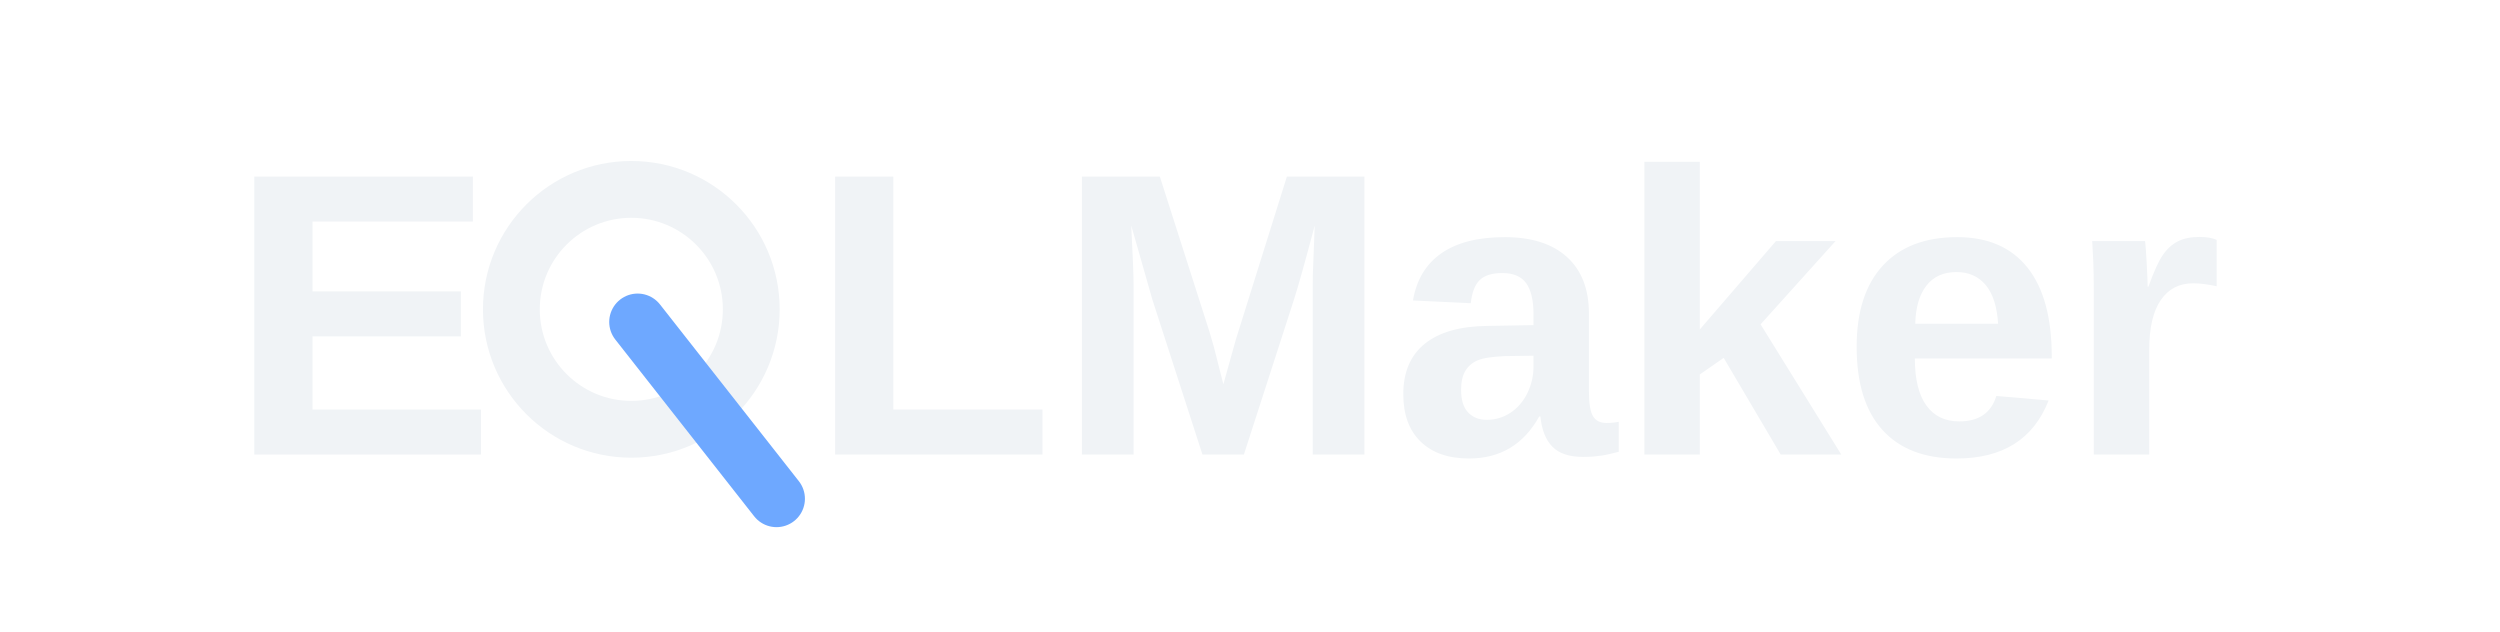
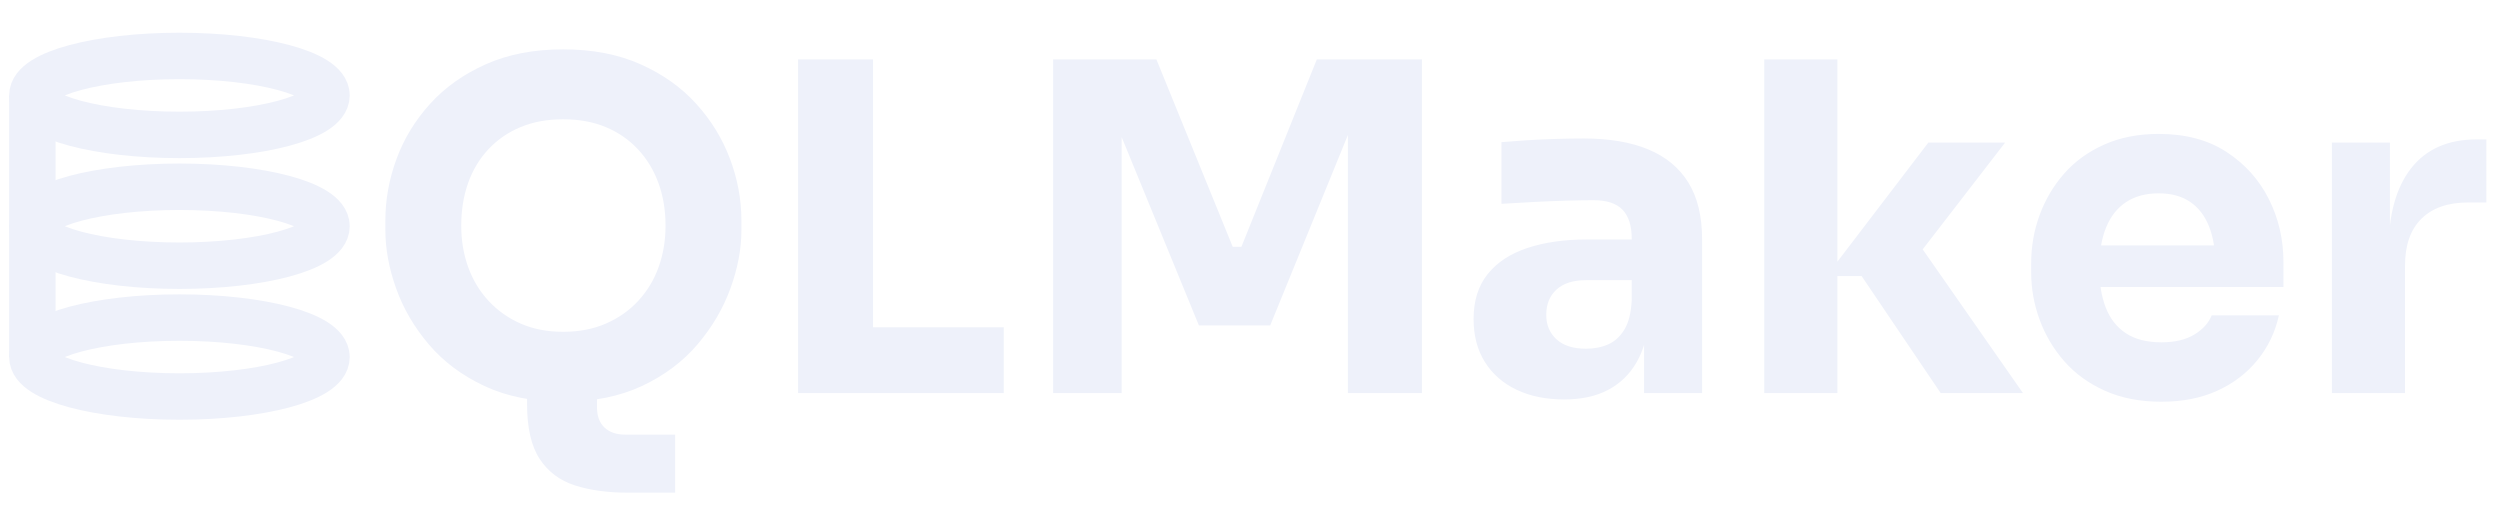
- <svg xmlns="http://www.w3.org/2000/svg" viewBox="0 0 396 100" width="396" height="100" role="img" aria-label="EQLMaker">
-   <g font-family="'Segoe UI', system-ui, -apple-system, 'Helvetica Neue', Arial, sans-serif" font-size="64" font-weight="700" fill="#F0F3F6">
-     <text x="36" y="72" textLength="35" lengthAdjust="spacingAndGlyphs">E</text>
-     <text x="128" y="72" textLength="232" lengthAdjust="spacingAndGlyphs">LMaker</text>
+ <svg xmlns="http://www.w3.org/2000/svg" viewBox="0 0 547 112" width="547" height="112" role="img" aria-label="EQLMaker">
+   <g fill="none" stroke="#eef1fa" stroke-width="12" transform="translate(2.000 7.160) scale(0.84682 0.8468)">
+     <ellipse cx="44" cy="16.2" rx="38" ry="10.2" />
+     <ellipse cx="44" cy="50" rx="38" ry="10.2" />
+     <ellipse cx="44" cy="83.8" rx="38" ry="10.2" />
+     <rect x="0" y="16.2" width="12" height="67.6" fill="#eef1fa" stroke="none" />
  </g>
-   <circle cx="100" cy="49" r="19" fill="none" stroke="#F0F3F6" stroke-width="9" />
-   <line x1="101" y1="51" x2="123" y2="79" stroke="#6EA8FF" stroke-width="9" stroke-linecap="round" />
+   <path fill="#eef1fa" d="M137.52 107.8Q130.72 107.8 125.77 106.2Q120.82 104.6 118.07 100.4Q115.32 96.2 115.32 88.4V77.2H130.62V89.1Q130.62 92 132.27 93.55Q133.92 95.1 136.82 95.1H147.72V107.8ZM123.22 87.9Q113.32 87.9 105.97 84.45Q98.62 81 93.82 75.35Q89.02 69.7 86.67 63.1Q84.32 56.5 84.32 50.4V48.2Q84.32 41.4 86.77 34.75Q89.22 28.1 94.12 22.7Q99.02 17.3 106.32 14.05Q113.62 10.8 123.22 10.8Q132.82 10.8 140.12 14.05Q147.42 17.3 152.32 22.7Q157.22 28.1 159.72 34.75Q162.22 41.4 162.22 48.2V50.4Q162.22 56.5 159.82 63.1Q157.42 69.7 152.62 75.35Q147.82 81 140.47 84.45Q133.12 87.9 123.22 87.9ZM123.22 72.6Q128.42 72.6 132.57 70.8Q136.72 69 139.67 65.8Q142.62 62.6 144.12 58.4Q145.62 54.2 145.62 49.4Q145.62 44.3 144.07 40.05Q142.52 35.8 139.57 32.65Q136.62 29.5 132.52 27.8Q128.42 26.1 123.22 26.1Q118.02 26.1 113.92 27.8Q109.82 29.5 106.87 32.65Q103.92 35.8 102.42 40.05Q100.92 44.3 100.92 49.4Q100.92 54.2 102.42 58.4Q103.92 62.6 106.87 65.8Q109.82 69 113.92 70.8Q118.02 72.6 123.22 72.6ZM174.62 86V13H191.02V86ZM189.02 86V71.6H219.62V86ZM230.42 86V13H253.02L269.72 54H271.62L288.12 13H311.12V86H294.92V23.7L297.22 23.9L277.92 71.2H262.32L242.92 23.9L245.42 23.7V86ZM359.72 86V69.8H357.02V52.2Q357.02 48 355.02 45.9Q353.02 43.8 348.62 43.8Q346.42 43.8 342.82 43.9Q339.22 44 335.42 44.2Q331.62 44.4 328.52 44.6V31.1Q330.82 30.9 333.92 30.7Q337.02 30.5 340.32 30.4Q343.62 30.3 346.52 30.3Q354.92 30.3 360.67 32.7Q366.42 35.1 369.42 39.95Q372.42 44.8 372.42 52.4V86ZM342.22 87.4Q336.32 87.4 331.87 85.3Q327.42 83.2 324.92 79.25Q322.42 75.3 322.42 69.8Q322.42 63.8 325.52 59.95Q328.62 56.1 334.22 54.25Q339.82 52.4 347.12 52.4H358.82V61.3H347.02Q342.82 61.3 340.57 63.35Q338.32 65.4 338.32 68.9Q338.32 72.2 340.57 74.25Q342.82 76.3 347.02 76.3Q349.72 76.3 351.87 75.35Q354.02 74.4 355.42 72.1Q356.82 69.8 357.02 65.7L360.82 69.7Q360.32 75.4 358.07 79.3Q355.82 83.2 351.87 85.3Q347.92 87.4 342.22 87.4ZM424.62 86 407.32 60.4H399.62L421.92 31.2H438.72L417.72 58.4L417.92 50.6L442.62 86ZM386.02 86V13H402.02V86ZM472.92 87.9Q465.92 87.9 460.57 85.5Q455.22 83.1 451.67 79.05Q448.12 75 446.27 69.95Q444.42 64.9 444.42 59.6V57.6Q444.42 52.1 446.27 47.05Q448.12 42 451.62 38Q455.12 34 460.37 31.65Q465.62 29.3 472.32 29.3Q481.12 29.3 487.17 33.25Q493.22 37.2 496.42 43.55Q499.62 49.9 499.62 57.4V62.8H451.12V53.7H489.92L484.72 57.9Q484.72 53 483.32 49.5Q481.92 46 479.17 44.15Q476.42 42.3 472.32 42.3Q468.12 42.3 465.22 44.2Q462.32 46.1 460.82 49.75Q459.32 53.4 459.32 58.7Q459.32 63.6 460.72 67.25Q462.12 70.9 465.12 72.9Q468.12 74.9 472.92 74.9Q477.32 74.9 480.12 73.2Q482.92 71.5 483.92 69H498.62Q497.42 74.5 493.92 78.8Q490.42 83.1 485.12 85.5Q479.82 87.9 472.92 87.9ZM510.22 86V31.2H522.92V54.7H522.62Q522.62 43.1 527.57 36.8Q532.52 30.5 541.92 30.5H544.02V44.3H540.02Q533.42 44.3 529.82 47.85Q526.22 51.4 526.22 58.1V86Z" />
</svg>
